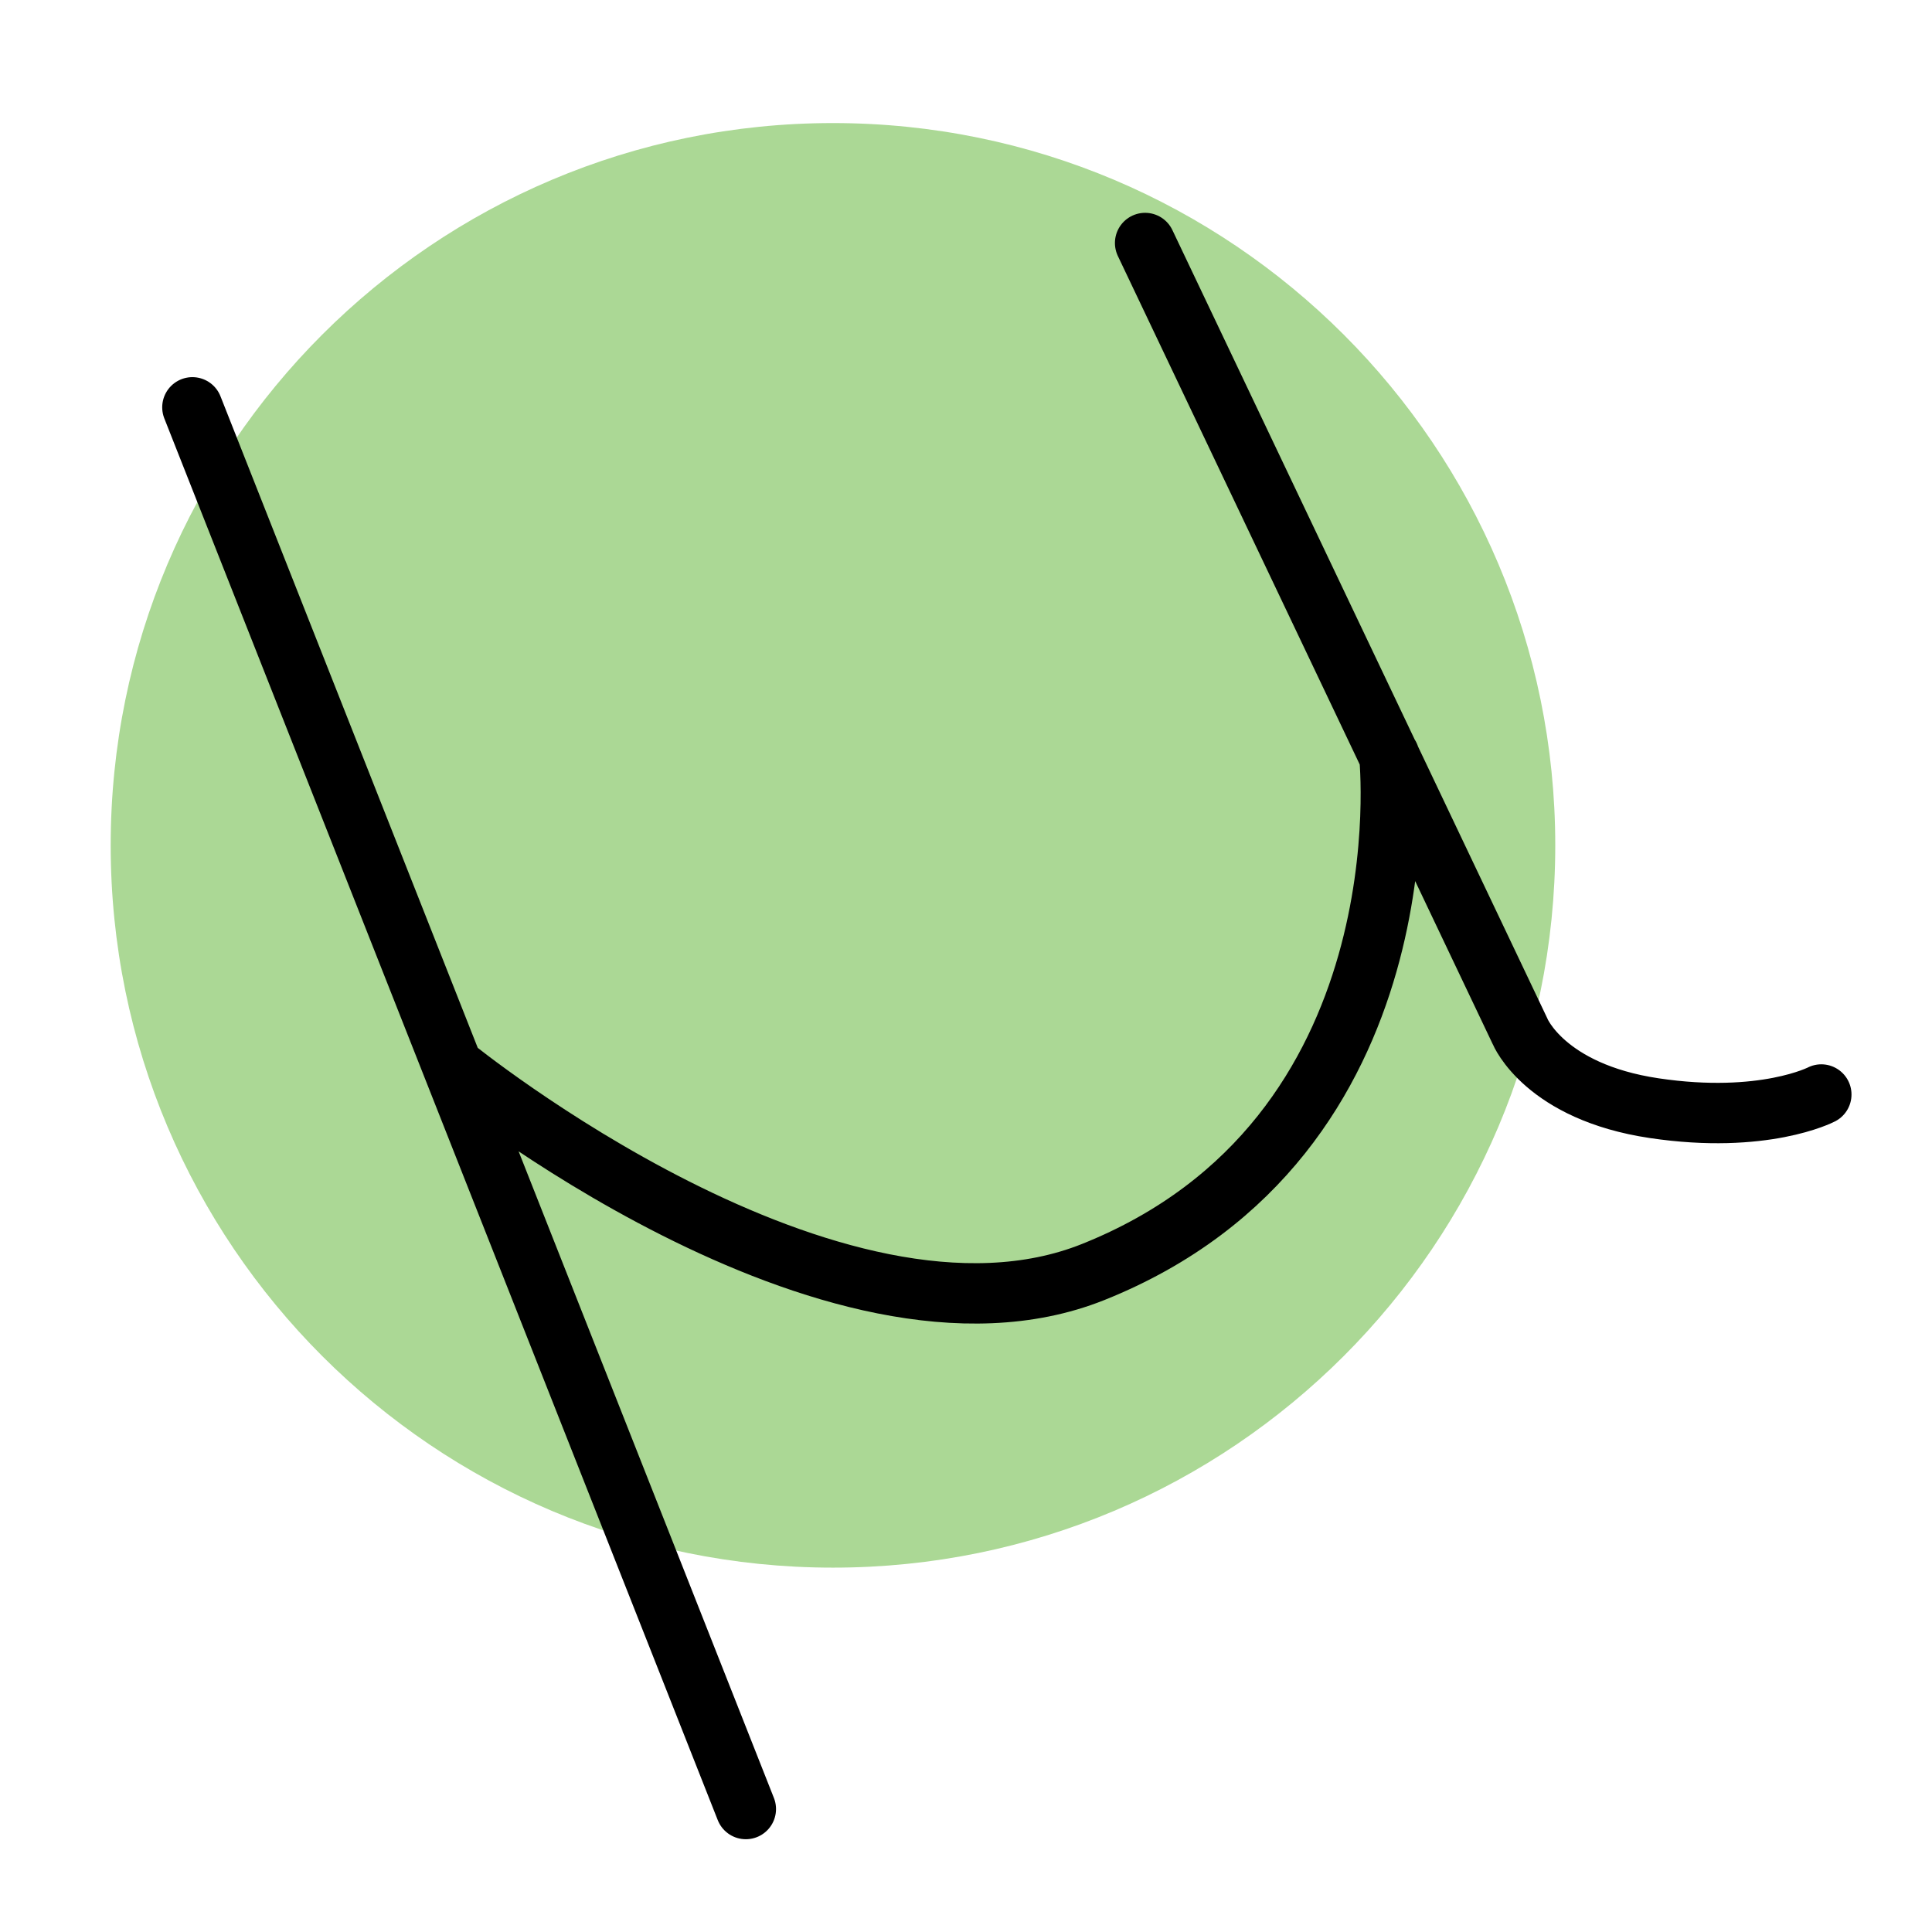
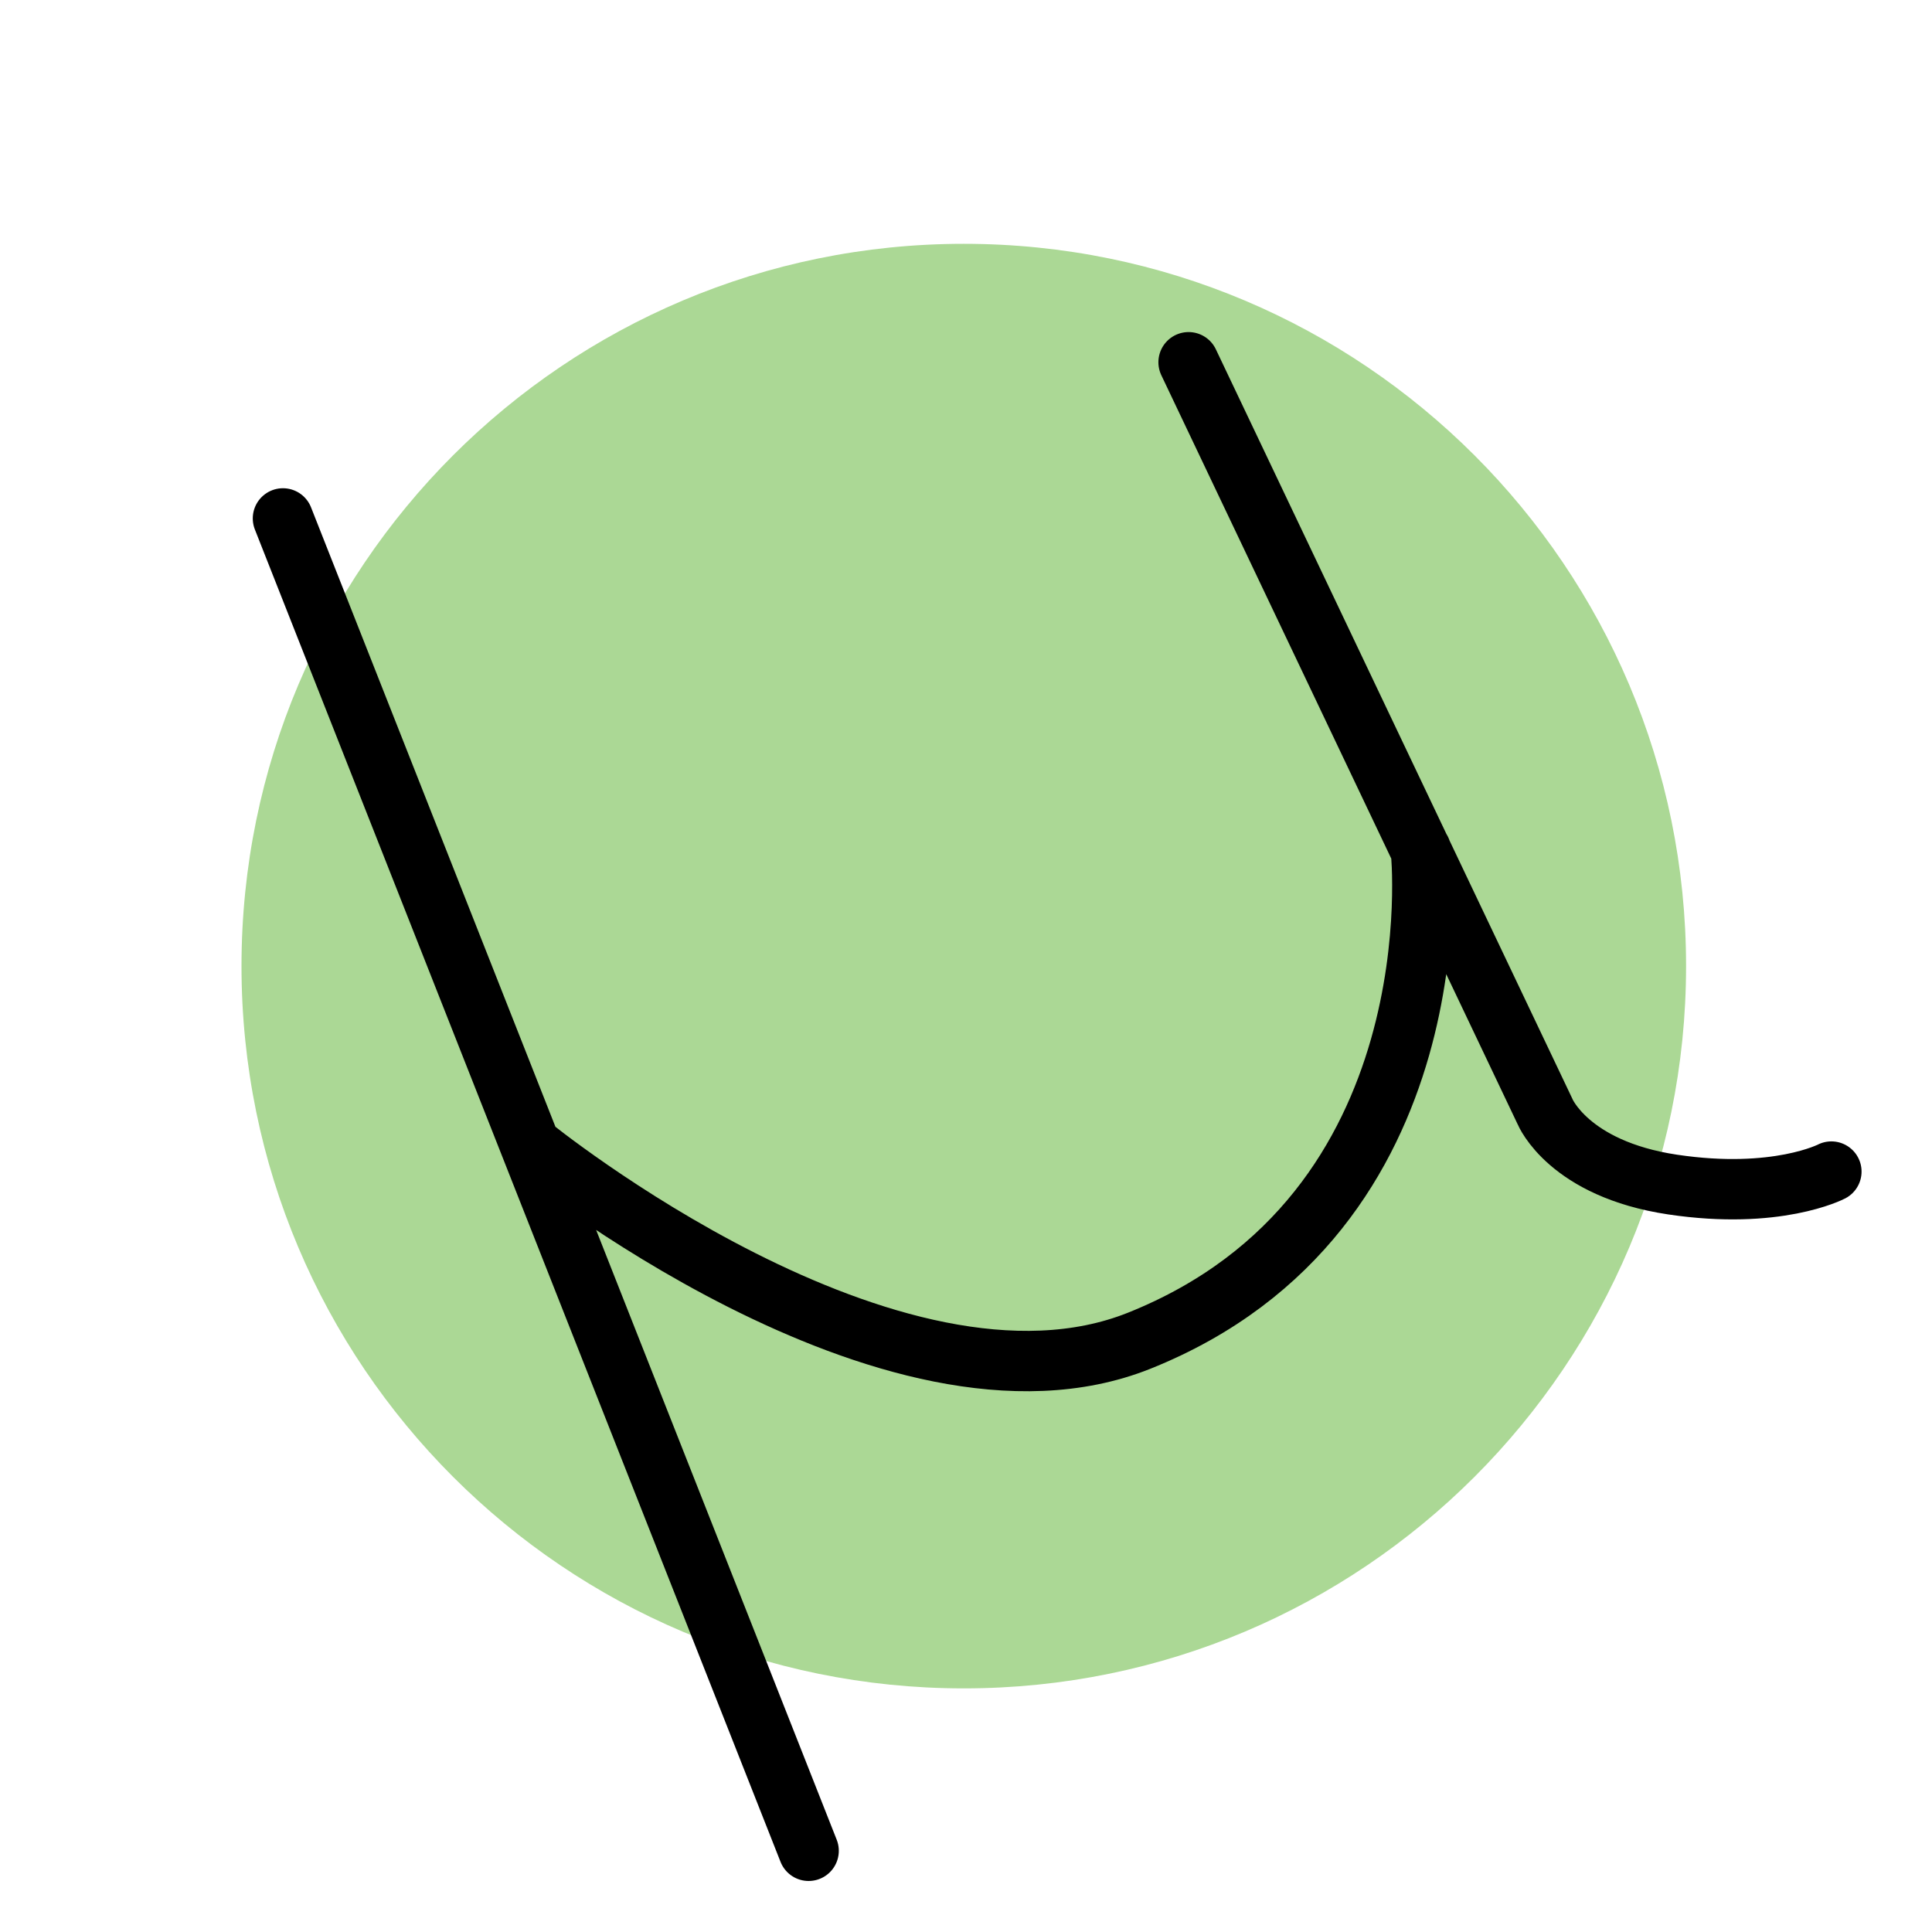
<svg xmlns="http://www.w3.org/2000/svg" viewBox="0 0 192 192">
  <defs>
    <style>.cls-1{fill:#abd895;}.cls-2{fill:none;stroke:#000;stroke-linecap:round;stroke-linejoin:round;stroke-width:6px;}</style>
  </defs>
  <g id="Mk1_Backdrop_Pastel" data-name="Mk1_Backdrop Pastel">
-     <circle class="cls-1" cx="82.78" cy="84.01" r="71.78" />
+     <circle class="cls-1" cx="95.78" cy="96.01" r="71.78" />
  </g>
  <g id="Mk1_MU">
-     <path class="cls-2" d="M19.12,40.48l55,139.3M113.8,24.15l37.27,78.36s2.45,6,13.33,7.62,16.6-1.36,16.6-1.36M45,106s37.79,30.75,63.64,20.41c33.44-13.38,29.43-51.29,29.43-51.29" />
+     <path class="cls-2" d="M28.12,51.52,80.36,183.93M118.12,36l35.43,74.48s2.33,5.69,12.67,7.24S182,116.43,182,116.43M52.71,113.84s35.93,29.23,60.5,19.4c31.78-12.71,28-48.75,28-48.75" />
  </g>
</svg>
